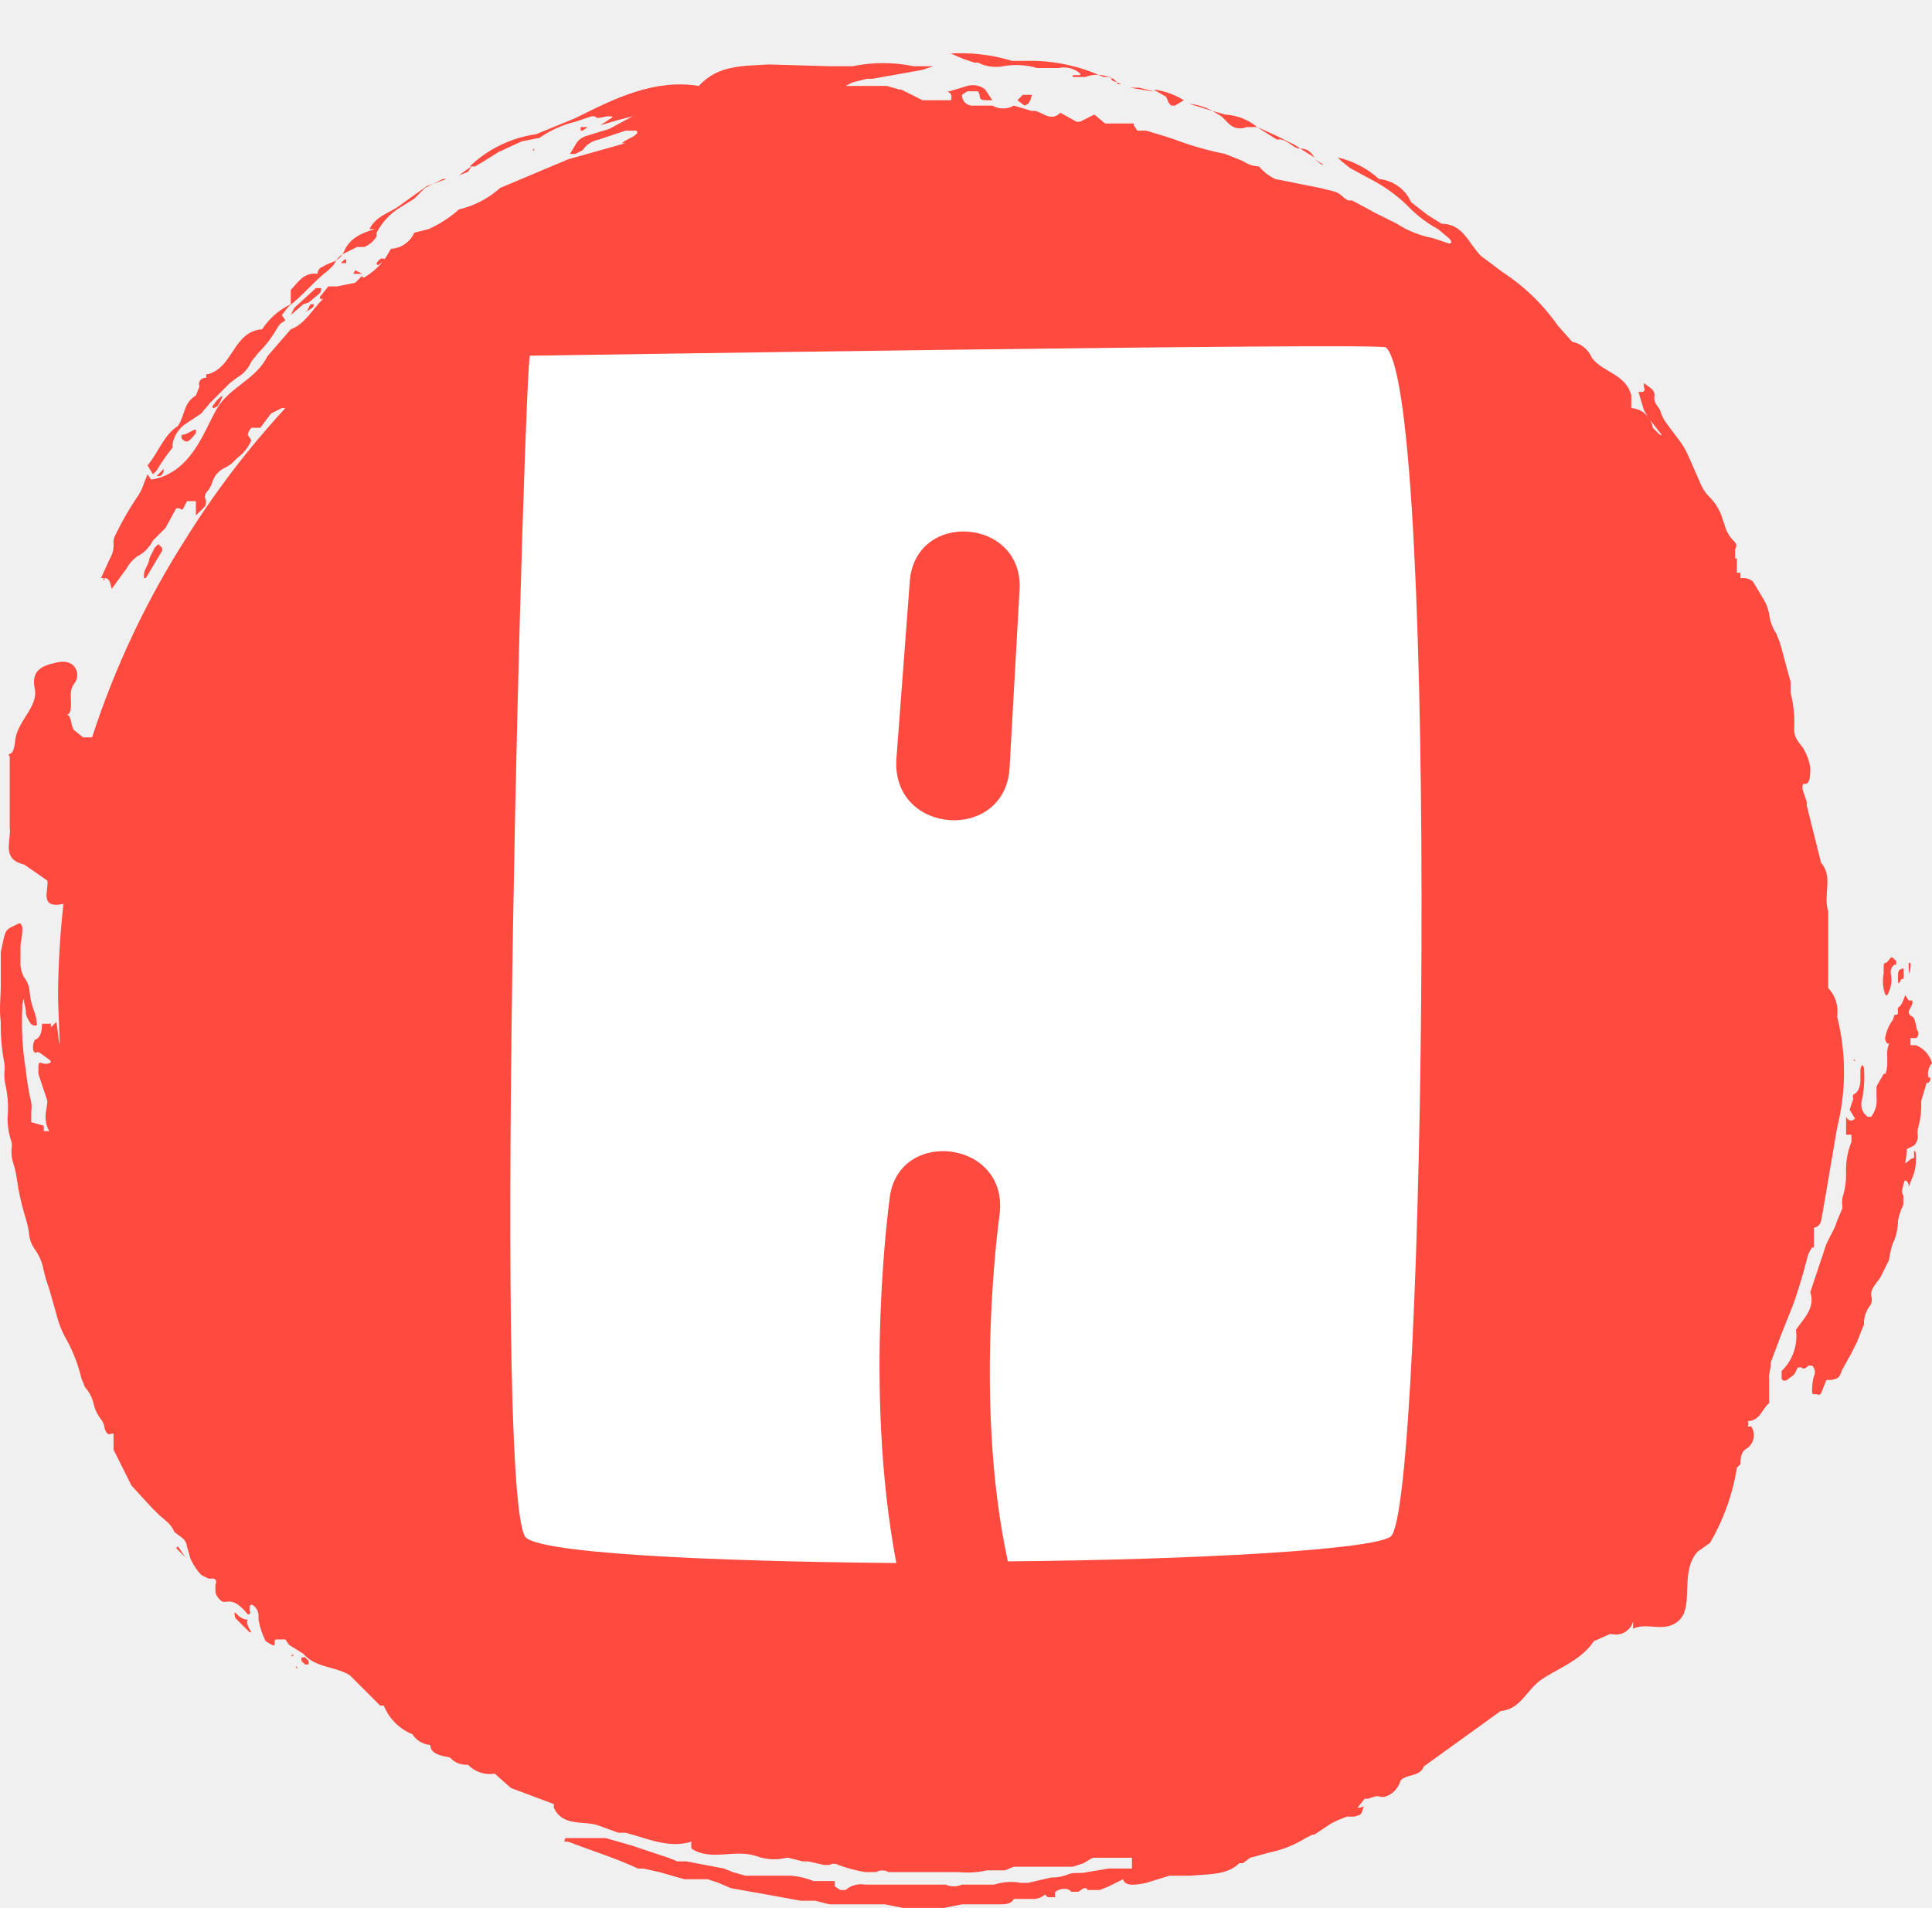
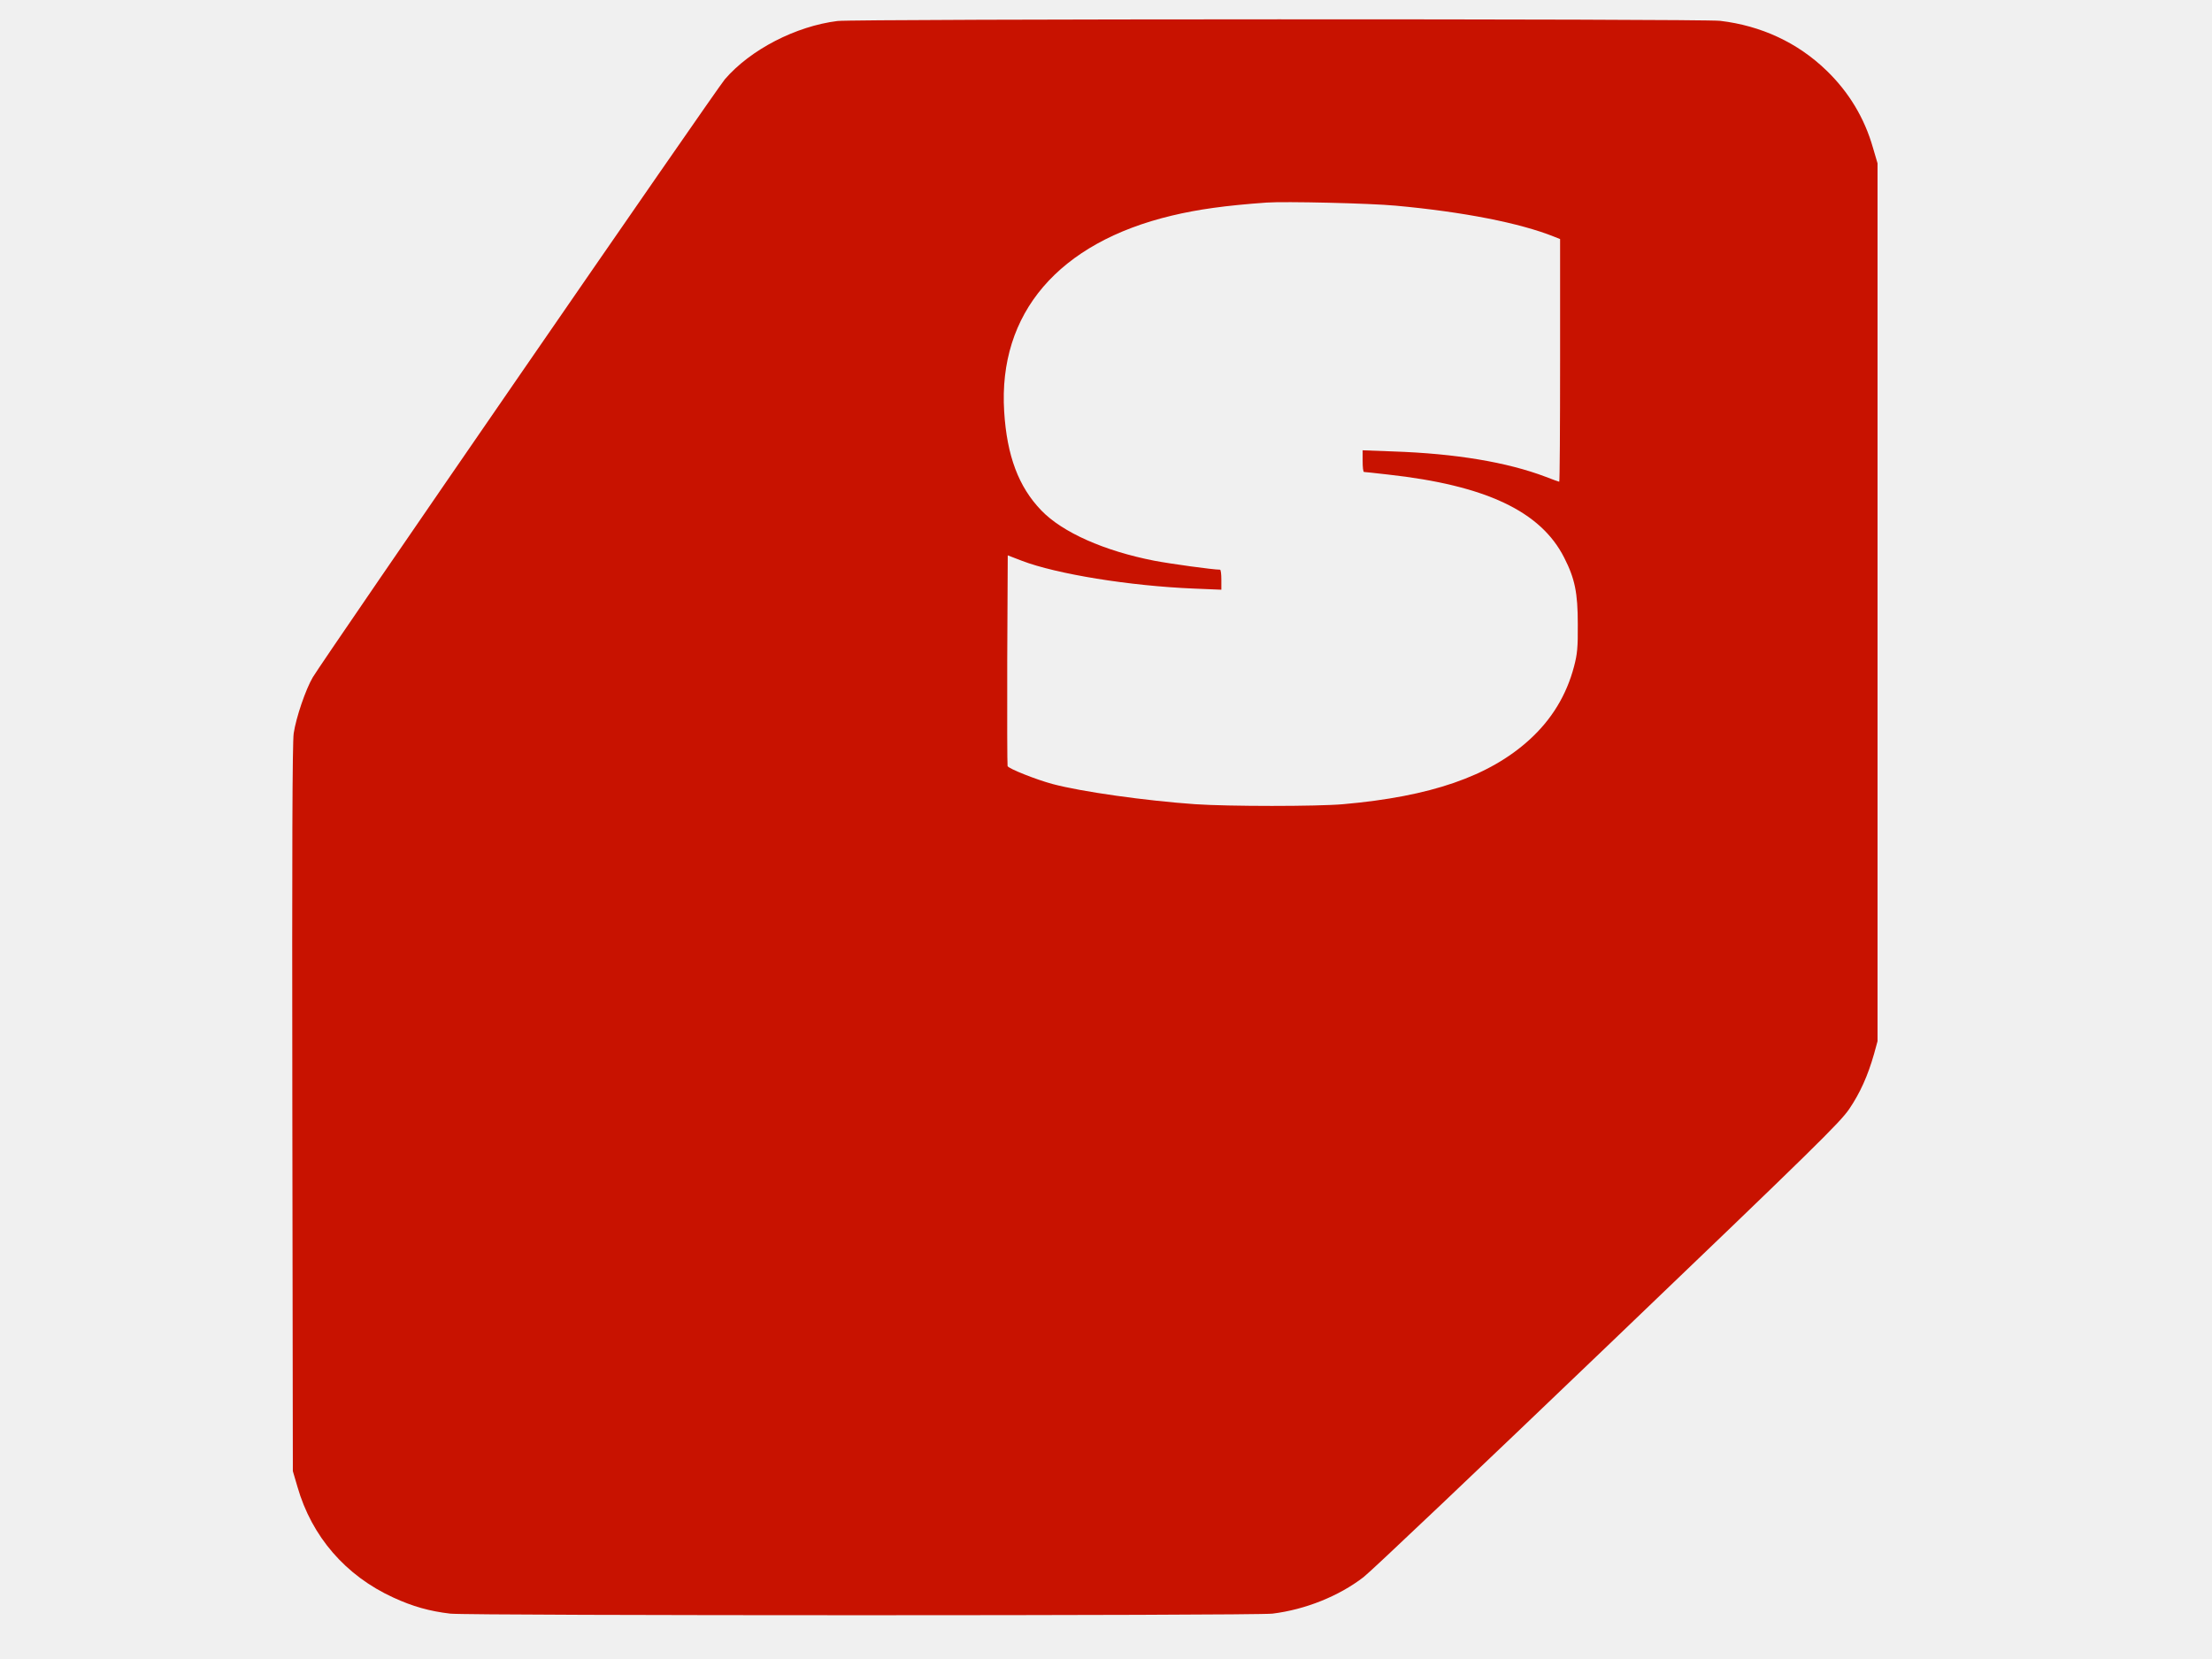
- <svg xmlns="http://www.w3.org/2000/svg" width="308.761" height="304.916" viewBox="0 0 106.008 104.687" class="css-1j8o68f" version="1.1" id="svg23">
-   <defs id="SvgjsDefs2684" />
-   <g id="SvgjsG2685" featurekey="rootContainer" transform="matrix(0.9820593,0,0,0.9820593,-0.05456052,0)" fill="#ff4a3f">
-     <g id="g17">
-       <path d="M19.8 15.3h.5l-.4-.2zm.5.1zm.8-.7c0 .1 0 .1.1.1l.4-.3c-.2-.1-.3-.1-.5.2zm.4-.2zm-4.1 2.3zm-.2.6l.3-.2c.1-.1.1-.2.1-.2h-.2l-.2.4c-.1-.1-.1 0 0 0zm2.2-2.9h-.1l-.2.2h.3zm-2.1 2.4l.6-.5c.1-.1.1-.2.1-.3h-.3l-1.2 1.1-.2.4.7-.6zm-1.1.8z" id="path3" />
-       <path d="M9.7 25v-.2a1.7 1.7 0 0 1 .7-1.1l.9-.6.5-.6.7-.7.4-.4.4-.3a1.9 1.9 0 0 0 .8-.9l.4-.5a5.9 5.9 0 0 0 1-1.3l.2-.3.3-.2-.2-.3.4-.5c.8-.6 1.4-1.4 2.2-2l.3-.3a1.4 1.4 0 0 1 .5-.6l.8-.4h.4a1.4 1.4 0 0 0 .7-.6V13a3.5 3.5 0 0 1 1.3-1.4l.8-.5.2-.2.4-.4 1-.5h.2l-1.1.4-1.4 1c-.6.5-1.4.6-1.8 1.4h.3c-.7.2-1.4.5-1.7 1.2s-.8.6-1.2.9a.4.4 0 0 0-.3.4c-.8-.1-1.1.5-1.5.9v.8a3.9 3.9 0 0 0-1.6 1.4c-1.6.1-1.6 2.1-3 2.5h-.1a.2.2 0 0 0 0 .2c-.3 0-.5.2-.4.5l-.2.5c-.7.4-.6 1.1-1 1.7-.8.5-1.1 1.5-1.7 2.2l.3.5.2-.2a11.6 11.6 0 0 1 .9-1.3zM53.9 3.3l.6.2h.2a2.2 2.2 0 0 0 1.4.2 4.1 4.1 0 0 1 1.9.1h1.2a1.4 1.4 0 0 1 1.2.3.1.1 0 0 1 0 .1H60a.1.1 0 0 0 0 .1h.7a1.8 1.8 0 0 1 1.3 0c.2 0 .1.1.2.2l.5.2h-.2c-.2-.4-.5-.4-.8-.4a9.7 9.7 0 0 0-4.3-.9h-.8A9.8 9.8 0 0 0 53 3h.2zm7.3 3.1zM50.3 4.7zm10.9 1.7h.2-.2zM19 14.7zm32.1-10zm17.6 2.2a.9.9 0 0 0 1 .2h.6a3.1 3.1 0 0 0-1.8-.7l-.7-.2.5.3zm-3.4-1.3c0 .1.1.2.2.3h.2l.5-.3a4.2 4.2 0 0 0-1.7-.6l.7.4zm7.4 2.7l.8.5c-.2-.3-.4-.5-.8-.5z" id="path5" />
-       <path d="M99 76.1l.6-1.6.6-1.5c.2-.5.6-1.8.8-2.6a1.7 1.7 0 0 1 .3-.7h.1v-1.1c.5-.1.4-.6.5-.9l.8-4.7a12.7 12.7 0 0 0 0-6.2 1.9 1.9 0 0 0-.5-1.6v-4.3c-.3-.9.3-1.9-.4-2.7L101 45a.4.4 0 0 0 0-.2l-.2-.6a.5.5 0 0 1 0-.4h.1c.3 0 .3-.5.3-.9a3 3 0 0 0-.4-1.1l-.3-.4a1.1 1.1 0 0 1-.2-.7 6.7 6.7 0 0 0-.2-2v-.6c-.2-.7-.4-1.5-.6-2.2l-.2-.5a2.5 2.5 0 0 1-.4-1.1 2.5 2.5 0 0 0-.3-.8l-.6-1a.8.8 0 0 0-.6-.2h-.1V32h-.2v-.8H97V31a.4.4 0 0 0 0-.1v-.2c.1-.2.1-.3-.1-.5a1.8 1.8 0 0 1-.4-.6l-.2-.6a2.9 2.9 0 0 0-.7-1.2 2.2 2.2 0 0 1-.5-.7l-.7-1.6a4.3 4.3 0 0 0-.6-1l-.6-.8a2.4 2.4 0 0 1-.4-.8l-.2-.3a.6.6 0 0 1-.1-.5.5.5 0 0 0-.2-.4l-.4-.3v.2c.1.2 0 .3-.1.3h-.2l.3 1 .3.5.7.9h-.1l-.2-.2-.2-.2a1.3 1.3 0 0 0-1.2-1.1v-.7c-.3-1.2-1.6-1.3-2.2-2.1a1.5 1.5 0 0 0-1.1-.9l-.8-.9a11.3 11.3 0 0 0-3.1-3l-.8-.6-.4-.3c-.7-.7-1-1.8-2.2-1.8l-.8-.5-.9-.7a2.2 2.2 0 0 0-1.8-1.3 5.1 5.1 0 0 0-2.3-1.2l.2.2.5.4 1.3.7a8.5 8.5 0 0 1 2.1 1.6 6.8 6.8 0 0 0 1.5 1.1l.6.5c.1.1.2.2.1.3H81l-.9-.3a5.6 5.6 0 0 1-2-.8l-1.2-.6-1.3-.7h-.2c-.3-.1-.4-.4-.8-.5l-.8-.2-2.5-.5a2.6 2.6 0 0 1-.9-.7 1.7 1.7 0 0 1-.9-.3l-1-.4a18.1 18.1 0 0 1-2.8-.8l-.6-.2-1-.3h-.5l-.2-.3v-.1h-1.6l-.6-.5-.4.2-.4.2h-.2l-.9-.5c-.6.6-1.1-.2-1.6-.1l-1-.3a1.2 1.2 0 0 1-1.2 0h-1.2a.6.6 0 0 1-.5-.6l.3-.2h.6a.7.7 0 0 1 .1.3c0 .2.2.2.5.2h.2l-.4-.6a1.1 1.1 0 0 0-1-.2l-1 .3H53c.3.2.2.3.2.5h-1.6l-.4-.2-.8-.4h-.1l-.7-.2h-2.3l.4-.2.8-.2h.3l1.7-.3 1.1-.2.6-.2h-1.1a8.4 8.4 0 0 0-3.4 0h-1.3L43 3.6c-1.4.1-2.8 0-3.9 1.2-2.5-.4-4.7.7-6.9 1.8l-2.2.9a6.7 6.7 0 0 0-3.7 1.8h.3l.5-.3.8-.5 1.3-.6 1-.2a6 6 0 0 1 2-.9l.9-.3h.2c.1.2.5 0 .7 0h.2c.1 0 .1.1 0 .1l-.6.4 1-.3.8-.2-1.3.7-1.3.4a1 1 0 0 0-.6.5l-.3.5h.3l.4-.2a1.4 1.4 0 0 1 .9-.6l1.5-.5h.5a.1.1 0 0 1 .1.2c-.2.2-.6.3-.8.5h.2l-3.2.9-3.8 1.6a5.2 5.2 0 0 1-2.3 1.2 6.6 6.6 0 0 1-1.7 1.1l-.8.2a1.5 1.5 0 0 1-1.3.9l-.3.5a3.7 3.7 0 0 1-1.2 1.1h-.1v-.1l-.2.2-.2.2-1 .2h-.5l-.4.5c-.1.1-.1.2 0 .2h.1c-.6.6-1 1.4-1.8 1.7L15 19.9c-.6 1.2-1.8 1.6-2.6 2.6s-1.4 3.9-3.9 4.3l-.2-.3-.2.5a2.7 2.7 0 0 1-.4.8 16.9 16.9 0 0 0-1.2 2.1.8.8 0 0 0-.1.5 1.4 1.4 0 0 1-.2.8l-.5 1.1h.2c.3 0 .3.3.4.6l.8-1.1a2.2 2.2 0 0 1 .6-.7 2 2 0 0 0 .9-.9l.3-.3.4-.4.6-1.1h.2c.1.1.1.1.2 0l.2-.4h.5v.8l.5-.5a.5.5 0 0 0 0-.5.4.4 0 0 1 .1-.3 1.5 1.5 0 0 0 .3-.5 1.3 1.3 0 0 1 .8-.9l.3-.2.3-.3a2.4 2.4 0 0 0 .8-1l-.2-.3c0-.1.1-.3.2-.4h.5l.6-.8.6-.3h.2a48.8 48.8 0 0 0-5.5 7.2h-.1.1a48.4 48.4 0 0 0-5.3 11.2h-.5l-.5-.4c-.2-.2-.1-.7-.4-.9h.1c.3-.5-.1-1.2.3-1.7s.1-1.4-.9-1.2-1.5.5-1.3 1.5-1 1.8-1.1 2.9-.5.5-.3.9v3.9c.1.8-.5 1.8.8 2.1l1.3.9c.1.5-.5 1.6.9 1.3a49.2 49.2 0 0 0-.3 5c0 1.1.1 2.2.1 3.3v-.4c-.1-.4-.1-.8-.2-1.3l-.3.3v-.2h-.5c0 .5-.1.8-.4.9a.9.9 0 0 0-.1.5c0 .1.1.3.2.2s.4.2.7.4-.2.3-.4.2-.2.1-.2.3v.3l.5 1.5c0 .3-.1.6-.1.9a1.7 1.7 0 0 0 .2.8h-.3v-.3l-.7-.2v-.6a1.5 1.5 0 0 0 0-.5 14.6 14.6 0 0 1-.3-1.8 16.6 16.6 0 0 1-.2-3.5.9.9 0 0 1 .1-.5v.2a2.9 2.9 0 0 1 .1.5.8.8 0 0 0 .1.4c.1.2.2.4.4.4s.1-.1.1-.2a2.1 2.1 0 0 0-.1-.5 4.2 4.2 0 0 1-.3-1.3 1.5 1.5 0 0 0-.3-.7 1.6 1.6 0 0 1-.2-.9v-.8c0-.3.1-.6.1-.9a.5.5 0 0 0-.1-.4h-.1c-.8.4-.7.2-1 1.6V55c0 .7-.1 1.4 0 2.1a10.8 10.8 0 0 0 .2 2.3 1.8 1.8 0 0 1 0 .5 3.1 3.1 0 0 0 .1.9 5.9 5.9 0 0 1 .1 1.3 3.9 3.9 0 0 0 .2 1.7 1.2 1.2 0 0 1 0 .4 2.1 2.1 0 0 0 .1.8 4.9 4.9 0 0 1 .2.9 14 14 0 0 0 .5 2.2 5 5 0 0 1 .2 1 1.7 1.7 0 0 0 .3.7 2.9 2.9 0 0 1 .5 1.2 8.5 8.5 0 0 0 .3 1l.4 1.4a5.4 5.4 0 0 0 .6 1.5 8.5 8.5 0 0 1 .8 2.1l.2.5a2.1 2.1 0 0 1 .5 1 2.1 2.1 0 0 0 .4.8 1 1 0 0 1 .2.5c.1.3.2.4.4.3h.1v.9l.5 1 .5 1 1.1 1.2.4.4c.3.3.7.5.9 1l.4.3a.7.7 0 0 1 .3.5l.2.7a3.3 3.3 0 0 0 .6.9l.4.2h.3a.2.2 0 0 1 .1.3 2.5 2.5 0 0 0 0 .5.9.9 0 0 0 .4.5h.2c.4-.1.8.2 1.2.7h.1c0-.1.1-.1 0-.2v-.2c0-.1.1-.2.2-.1a.7.7 0 0 1 .3.6v.2a4.3 4.3 0 0 0 .4 1.2c.5.3.5.3.5.1s0-.2.2-.2h.4l.2.3.8.5c.7.8 1.8.7 2.6 1.2l1.7 1.7h.2a2.9 2.9 0 0 0 1.6 1.6 1.3 1.3 0 0 0 1 .6c0 .5.6.6 1.1.7a1.2 1.2 0 0 0 .8.4h.2a1.7 1.7 0 0 0 1.5.5l.9.8 2.4.9v.2c.5 1.1 1.7.7 2.5 1l1.1.4h.4c1.2.3 2.4.9 3.7.5a.7.7 0 0 0 0 .4c1.1.7 2.4 0 3.6.4a2.9 2.9 0 0 0 1.7.1h.1l.8.2h.3l.9.2h.3a.5.5 0 0 1 .5 0 7.9 7.9 0 0 0 1.5.4h.6a.7.7 0 0 1 .7 0h3.9a5 5 0 0 0 1.6-.1h1l.5-.2H60l.6-.2.5-.3h2.2v.6H62l-1.2.2c-.4.1-.7 0-1 .1a2.4 2.4 0 0 1-1 .2l-1.3.3h-.4a3.1 3.1 0 0 0-1.5.1h-1.8a1.1 1.1 0 0 1-.9 0h-4.5a1.3 1.3 0 0 0-1.1.3H47l-.3-.2v-.3h-1.2a4.1 4.1 0 0 0-1.3-.3h-2.5l-.7-.2-.5-.2-2.1-.4h-.5l-.5-.2-2.1-.7-1.4-.4h-2.2c-.1 0-.1.1-.1.2h.2c1.3.5 2.6.9 3.9 1.5h.3l.9.2 1.4.4h1.3l.6.2.7.3 1.7.3 1.1.2 1.1.2h.8l.8.2h3.1l1 .2h2.3l1-.2H56c.4 0 .6-.1.7-.3h1a1 1 0 0 0 .8-.3c-.1.1 0 .1.1.2h.4v-.2c0-.1 0-.1.2-.2s.6-.1.7.1h.4l.3-.2c.2 0 .2 0 .2.1h.7l.5-.2.8-.4c.1.3.4.4 1.3.2l1.3-.4h1.2c.9-.1 2 0 2.7-.7h.2l.4-.3 1.1-.3a6.1 6.1 0 0 0 2-.8l.4-.2h.1l.9-.6.4-.2.5-.2h.4c.4-.1.4-.1.5-.4s0-.1-.2-.1h-.1l.4-.5h.2c.3-.1.5-.2.7-.1h.2a1.3 1.3 0 0 0 .9-.9c.3-.4 1.1-.2 1.3-.8l4.3-3.1c1.1-.1 1.4-1.1 2.2-1.7s2.3-1.1 3-2.2l.9-.4h.1a1 1 0 0 0 1.2-.7v.4c.8-.4 1.8.3 2.6-.5s0-2.7 1-3.8l.7-.5a12.1 12.1 0 0 0 1.5-4.2l.2-.2c0-.3 0-.7.4-.9a.9.9 0 0 0 .2-1.2h-.2a.3.3 0 0 0 0-.3c.7 0 .8-.7 1.2-1V77a.5.5 0 0 1 0-.2 3.8 3.8 0 0 0 .1-.7zM5.9 32.2z" id="path7" />
-       <path d="M26.4 9.3l-.3.2-.4.3.5-.2zm6.1-2h.1l.3-.2h-.4zm-2.6 1l-.1.1h.1v-.1zm-1.5 1.4zm1.3-.2zm-6.3 3.1zM9.2 26.2l-.4.4H9a.4.4 0 0 0 .2-.4zm3-3.5a2.1 2.1 0 0 0 .3-.6 1.5 1.5 0 0 0-.5.5c-.1.1-.1.2 0 .2zM11 24.2V24c-.2 0-.5.3-.8.3v.2c.3.3.4.2.8-.3zm3 66.2zM73.9 9.2h.1l-.5-.3zm-2.5-1.4c.5-.1.8.4 1.2.5h.1l-.3-.2-1-.5-1.1-.5.3.2zM52.8 3.1zm11.7 2h-.1l-1.2-.2h.5zm2 .7l1.3.4a3.3 3.3 0 0 0-1.3-.4zm-9 0a1 1 0 0 0 .2-.5h-.5l-.3.3.4.3zm9 1.6zM49.9 4.2zm2.9.7zM48.5 4zm13.8 2.1a.5.5 0 0 0 0 .1zm44.8 52.3h-.3V58h.3c.1 0 .2-.3.1-.4s-.1-.7-.3-.8a.3.3 0 0 1-.2-.3l.2-.4a.4.4 0 0 0 0-.2h-.2l-.2-.3c-.1.3-.2.6-.4.7a.5.5 0 0 0 0 .2c0 .1 0 .2-.1.2h-.1a1.1 1.1 0 0 1-.1.3 2.3 2.3 0 0 0-.4.9.4.4 0 0 0 .1.4h.1a1.7 1.7 0 0 0-.1.8v.4a1.8 1.8 0 0 1-.1.5h-.1l-.4.7v.6a1.5 1.5 0 0 1-.3 1.1h-.2l-.2-.2a.9.9 0 0 1-.1-.8 6.5 6.5 0 0 0 .1-1.7c0-.1-.1-.2-.1-.2a.5.5 0 0 0-.1.3v.6c0 .2-.1.6-.3.7s-.1.2-.1.3l-.2.6.3.5c-.2.2-.4.1-.5-.1v1h.3v.4a4.2 4.2 0 0 0-.3 1.4 3.3 3.3 0 0 0 0 .4 4 4 0 0 1-.2 1.3 2 2 0 0 0 0 .6l-.3.7a3.2 3.2 0 0 1-.3.7l-.3.6-.9 2.7c.3.9-.4 1.5-.8 2.1a2.7 2.7 0 0 1-.8 2.3v.4c0 .1.1.2.3.1l.4-.3.2-.4h.2c.1.1.2.1.4-.1h.2a.5.5 0 0 1 .1.6 2.9 2.9 0 0 0-.1.8c0 .1 0 .2.1.2h.2c.1.1.2 0 .3-.3l.2-.5h.3c.4-.1.4-.1.6-.6l.5-.9.3-.6.4-1a1.6 1.6 0 0 1 .3-1 .6.6 0 0 0 .1-.6c0-.2 0-.3.2-.6l.3-.4.5-1a4.7 4.7 0 0 1 .2-.9 3 3 0 0 0 .3-1.3 3.8 3.8 0 0 1 .3-.9v-.5c-.1-.2-.1-.2 0-.6s.1-.2.2-.2a.4.4 0 0 1 .1.3l.2-.5a2.3 2.3 0 0 0 .2-.9v-.3c0-.1 0-.3-.1-.3v.4c-.2 0-.3.2-.5.3a6.4 6.4 0 0 0 .1-.8l.4-.2a.7.7 0 0 0 .2-.6 1.4 1.4 0 0 1 0-.3 4.8 4.8 0 0 0 .2-1.4v-.2l.3-1h.1a.3.3 0 0 0 .1-.3h-.1a.9.9 0 0 1 .2-.8 1.5 1.5 0 0 0-.9-1zm-1.2 7.8zm-.2-9.9zm0 0zM9.1 30.8a.3.3 0 0 0 0-.2l-.2-.2-.2.2-.3.6c0 .3-.3.6-.3.9v.2h.1zm96.3 24.8h.1a1.7 1.7 0 0 0 .2-1.2.5.5 0 0 1 .2-.5h.1v-.2l-.2-.2h-.1c-.1.1-.2.3-.3.3s-.1.1-.1.3v.3a2.2 2.2 0 0 0 .1 1.2zM13.2 90.1c-.1 0 0 .2 0 .3l.8.8h.1c-.2-.3-.3-.6-.2-.7a.9.9 0 0 1-.5-.2zm.8.3zm92.3-35.7h.1a2 2 0 0 0 0-.6c-.3.1-.3.1-.3.6s.1.1.2 0z" id="path9" />
-       <path d="M106.7 62a.6.6 0 0 0 .1-.5c0-.1-.1-.2-.1-.1h-.2v.2c0 .4.1.5.2.4zm.1-8.2h-.1v.6a1 1 0 0 0 .1-.6zM17.1 92.6h-.2v.2l.2.2h.2v-.2zm86.6-33.3c0-.1 0-.1-.1-.1zM9.9 86.5l.5.5-.4-.6z" id="path11" />
-       <circle cx="10.5" cy="87.1" transform="rotate(-24.8 10.4 87.159)" id="circle13" />
-       <path d="M9.7 30.1h-.1v.2-.2h.1zm83.2-6.6l-.2-.3h-.1zm-14.7 77.1zM5.9 32.2zm-.1.2a.3.3 0 0 0 .1-.2v.2zm1.9-4.9zM61.5 2.4zm42.8 58.2v.1-.1zM16.4 92.5h-.1c.1.1.2 0 .1-.1zm.2.7h.1l-.1-.1v.1zm73.9-71.3zm15.2 34.4zM14.6 91.7zm92.1-37zm-.8 11.4zM34.6 0z" id="path15" />
-     </g>
-   </g>
-   <g id="SvgjsG2686" featurekey="nameFeature-0" transform="matrix(2.284354,0,0,2.284354,27.98006,-5.60952)" fill="#ffffff">
-     <path d="M9.6 16.48 l-0.32 4.24 c-0.08 1.8 2.6 1.96 2.72 0.2 l0.24 -4.28 c0.12 -1.76 -2.56 -1.96 -2.64 -0.16 z M0.48 11 l0 0 c0.04 0 20.48 -0.32 20.56 -0.2 c1.28 1.12 0.96 27.8 0.12 28.56 c-0.4 0.32 -4.64 0.56 -9.2 0.6 c-0.84 -3.84 -0.2 -8.32 -0.2 -8.32 c0.24 -1.8 -2.44 -2.12 -2.64 -0.4 c0 0.04 -0.64 4.52 0.16 8.76 c-4.56 -0.04 -8.68 -0.24 -8.92 -0.64 c-0.8 -1.44 0 -28.28 0.12 -28.36 z" id="path20" />
+ <svg xmlns="http://www.w3.org/2000/svg" version="1.0" id="Layer_1" x="0px" y="0px" viewBox="0 0 2000 1500" style="enable-background:new 0 0 2000 1500;" xml:space="preserve">
+   <style type="text/css">
+ 	.st0{fill:#C81200;}
+ </style>
+   <g transform="translate(0,1500) scale(0.1,-0.1)">
+     <path class="st0" d="M7572.63,14810.23c-377.06-47.12-786.43-257.7-1018.82-527.17c-80.03-94.24-3627.44-5240.82-3725.93-5407.22   c-64.64-110.44-150.82-362.25-172.37-506.56c-12.31-83.94-15.39-1044.04-12.31-3394.24l4.62-3276.44l41.55-141.37   c129.28-450.6,435.54-804.02,866.46-1001.34c175.45-80.99,327.81-123.69,515.57-145.78c172.37-19.14,7270.26-19.14,7433.4,0   c298.57,36.81,601.75,159.04,823.37,329.85c67.72,51.54,1061.91,995.45,2210.01,2095.45   c1885.28,1805.35,2096.13,2012.98,2182.31,2138.15c98.5,145.78,167.75,300.4,223.16,494.78l32.32,117.8v3968.54v3968.54   l-41.55,141.37c-76.95,269.48-218.54,503.61-420.15,697.99c-260.09,251.81-589.44,404.95-961.88,449.13   C15389.24,14830.84,7729.61,14829.37,7572.63,14810.23z M12620.57,13140.35c609.45-55.96,1120.4-156.09,1429.74-279.79l55.4-22.09   v-1097.05c0-603.75-3.08-1097.05-7.69-1097.05c-3.08,0-58.48,19.14-121.58,44.18c-349.35,132.53-814.13,210.58-1380.49,229.72   l-275.48,10.31v-97.19c0-54.49,4.62-98.66,12.31-98.66c6.16,0,104.65-10.31,218.54-23.56c880.31-97.19,1378.95-331.33,1591.33-751   c96.96-189.96,123.12-318.07,123.12-602.28c1.54-210.58-4.62-270.95-33.86-381.39c-67.72-259.17-203.15-481.53-404.76-664.12   c-363.21-329.85-892.62-512.45-1683.67-581.66c-235.47-20.62-1034.21-20.62-1337.4,0c-443.23,30.92-1024.98,111.91-1289.69,182.6   c-147.75,39.76-397.06,138.42-406.3,161.98c-3.08,8.84-4.62,441.77-3.08,961.58l4.62,943.91l126.2-48.59   c313.96-120.75,978.81-228.25,1555.93-251.81l249.32-10.31v89.83c0,50.07-4.62,91.3-12.31,91.3c-63.1,0-447.85,53.01-594.06,80.99   c-452.47,88.35-831.06,256.22-1021.9,455.02c-204.69,212.05-310.88,493.31-335.5,893.84   c-55.4,887.95,490.94,1527.04,1515.92,1771.48c233.93,55.96,483.25,91.3,855.69,117.8   C11617.14,13180.11,12386.64,13162.44,12620.57,13140.35z" />
  </g>
</svg>
